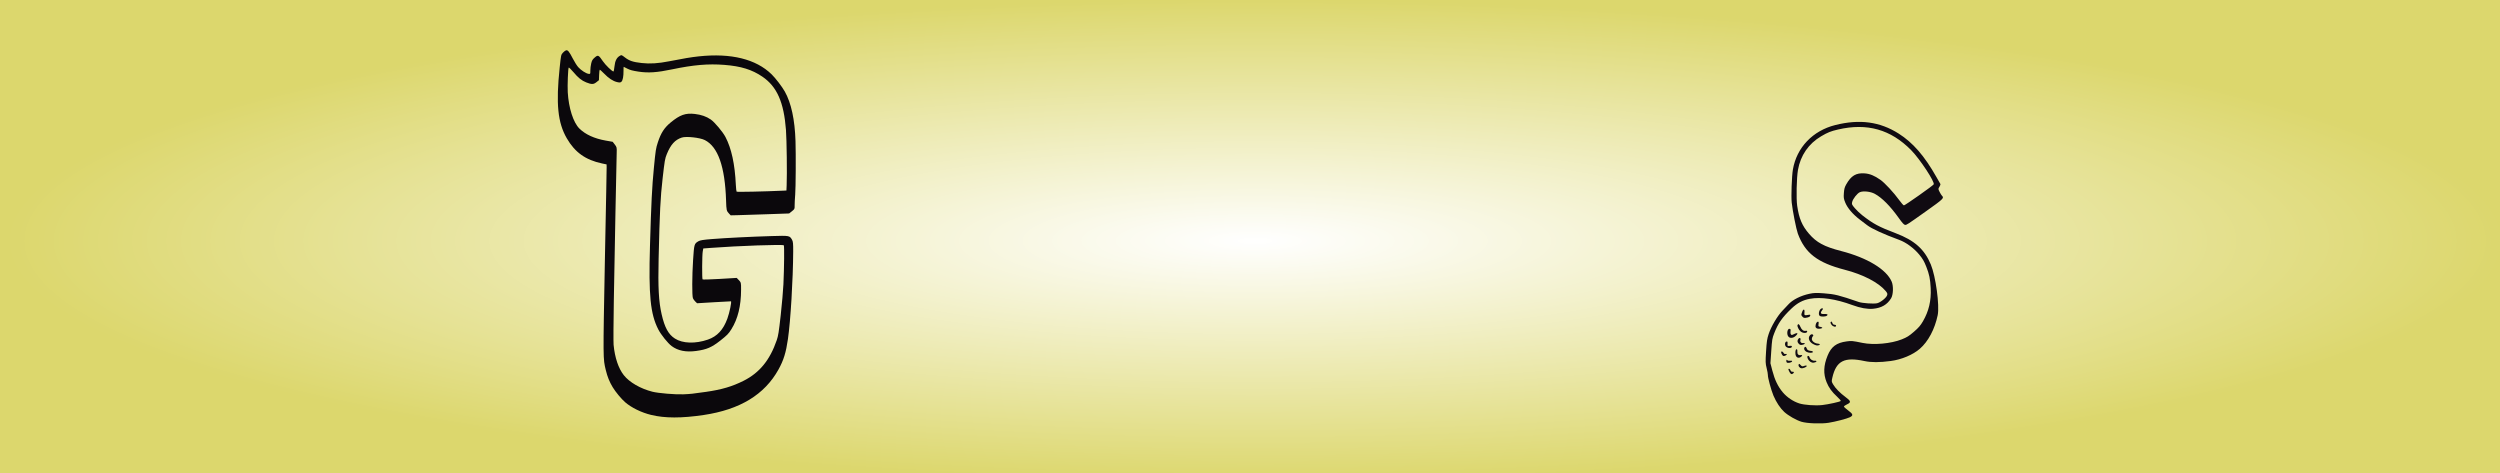
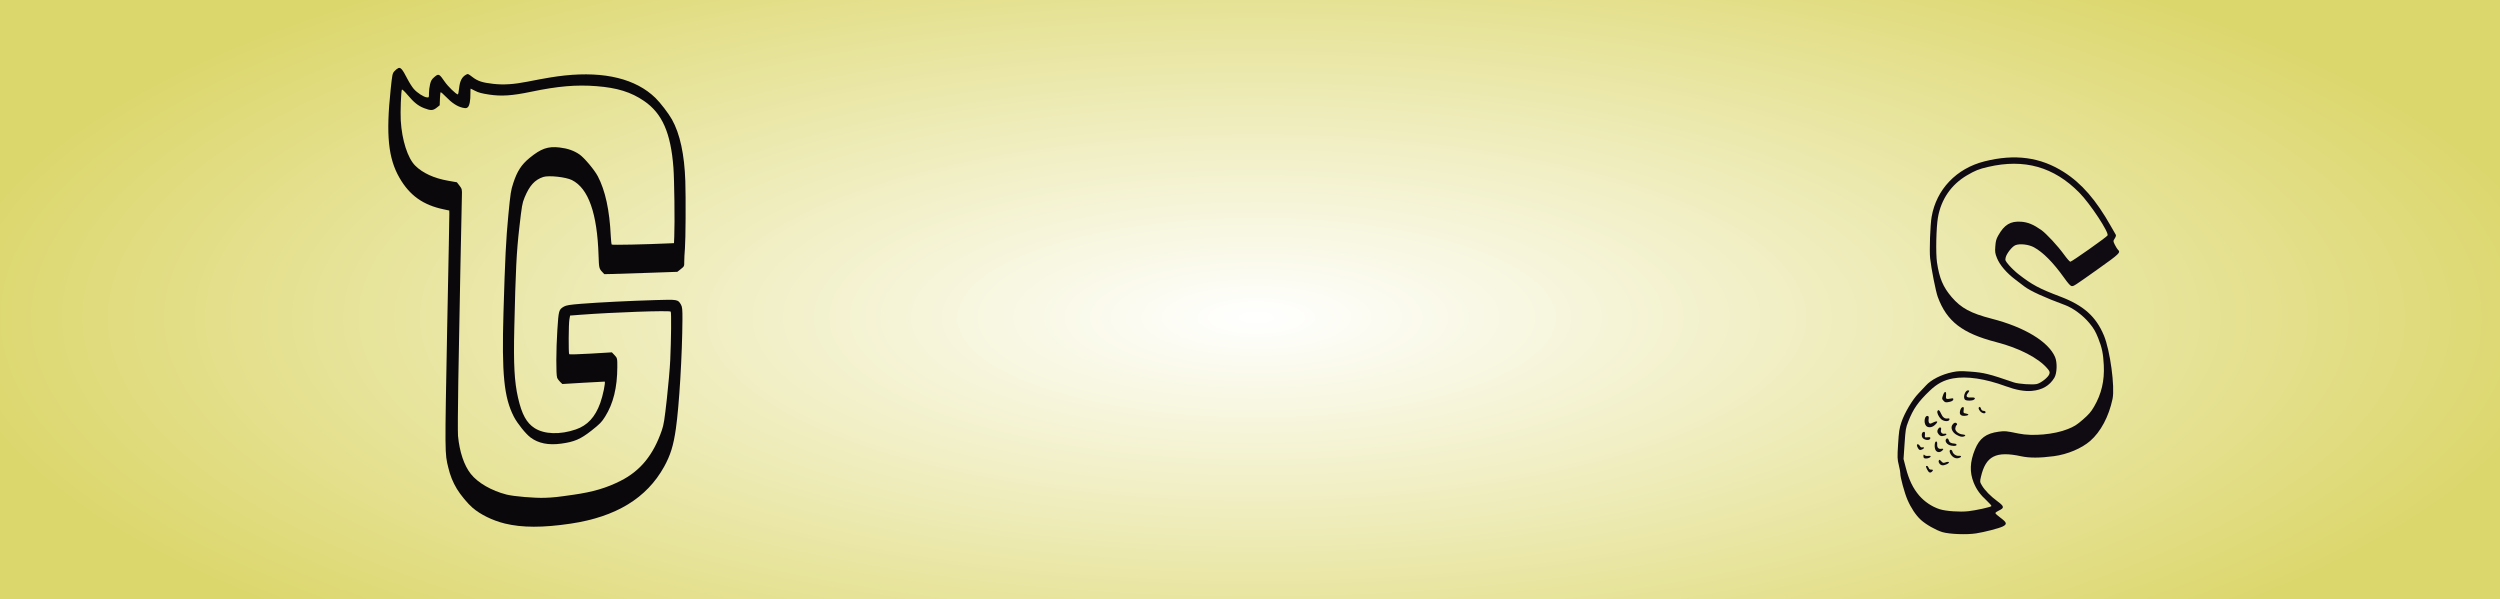
- <svg xmlns="http://www.w3.org/2000/svg" xmlns:xlink="http://www.w3.org/1999/xlink" width="825" height="156" viewBox="0 0 218.281 41.275" version="1.1" id="svg16103">
+ <svg xmlns="http://www.w3.org/2000/svg" xmlns:xlink="http://www.w3.org/1999/xlink" width="2.875in" height="0.688in" viewBox="0 0 73.025 17.462" version="1.1" id="svg16103">
  <defs id="defs16100">
    <linearGradient id="linearGradient9566">
      <stop style="stop-color:#8866ce;stop-opacity:1;" offset="0" id="stop9562" />
      <stop style="stop-color:#954b88;stop-opacity:1;" offset="0.997" id="stop9564" />
    </linearGradient>
    <clipPath clipPathUnits="userSpaceOnUse" id="clipPath16435">
      <g id="g16439">
        <rect style="fill:#8d56a8;stroke-width:0.444;stroke-linecap:square;stroke-linejoin:round;paint-order:markers stroke fill" id="rect16437" width="108.444" height="59.617" x="51.45" y="75.774" rx="1.5" ry="1.5" />
      </g>
    </clipPath>
    <clipPath clipPathUnits="userSpaceOnUse" id="clipPath16441">
      <g id="g16445">
        <rect style="fill:#8d56a8;stroke-width:0.444;stroke-linecap:square;stroke-linejoin:round;paint-order:markers stroke fill" id="rect16443" width="108.444" height="59.617" x="51.45" y="75.774" rx="1.5" ry="1.5" />
      </g>
    </clipPath>
    <clipPath clipPathUnits="userSpaceOnUse" id="clipPath16447">
      <g id="g16451">
        <rect style="fill:#8d56a8;stroke-width:0.444;stroke-linecap:square;stroke-linejoin:round;paint-order:markers stroke fill" id="rect16449" width="108.444" height="59.617" x="51.45" y="75.774" rx="1.5" ry="1.5" />
      </g>
    </clipPath>
    <clipPath clipPathUnits="userSpaceOnUse" id="clipPath16453">
      <g id="g16457">
        <rect style="fill:#8d56a8;stroke-width:0.444;stroke-linecap:square;stroke-linejoin:round;paint-order:markers stroke fill" id="rect16455" width="108.444" height="59.617" x="51.45" y="75.774" rx="1.5" ry="1.5" />
      </g>
    </clipPath>
    <clipPath clipPathUnits="userSpaceOnUse" id="clipPath16459">
      <g id="g16463">
        <rect style="fill:#8d56a8;stroke-width:0.444;stroke-linecap:square;stroke-linejoin:round;paint-order:markers stroke fill" id="rect16461" width="108.444" height="59.617" x="51.45" y="75.774" rx="1.5" ry="1.5" />
      </g>
    </clipPath>
    <clipPath clipPathUnits="userSpaceOnUse" id="clipPath16465">
      <g id="g16469">
        <rect style="fill:#8d56a8;stroke-width:0.444;stroke-linecap:square;stroke-linejoin:round;paint-order:markers stroke fill" id="rect16467" width="108.444" height="59.617" x="51.45" y="75.774" rx="1.5" ry="1.5" />
      </g>
    </clipPath>
-     <radialGradient xlink:href="#linearGradient154308" id="radialGradient154312" cx="36.571" cy="45.426" fx="36.571" fy="45.426" r="30.674" gradientTransform="matrix(3.552625,0,0,0.6862786,31.12112,65.63426)" gradientUnits="userSpaceOnUse" />
+     <radialGradient xlink:href="#linearGradient154308" id="radialGradient154312" cx="36.571" cy="45.426" fx="36.571" fy="45.426" r="30.674" gradientTransform="matrix(1.242108,0,0,0.4140358,42.72453,66.23519)" gradientUnits="userSpaceOnUse" />
    <linearGradient id="linearGradient154308">
      <stop style="stop-color:#ffffff;stop-opacity:1;" offset="0" id="stop154304" />
      <stop style="stop-color:#ffffff;stop-opacity:0;" offset="1" id="stop154306" />
    </linearGradient>
    <clipPath clipPathUnits="userSpaceOnUse" id="clipPath858">
      <path d="M 0,360 H 1440 V 0 H 0 Z" id="path856" />
    </clipPath>
    <linearGradient xlink:href="#linearGradient9566" id="linearGradient41471" gradientUnits="userSpaceOnUse" gradientTransform="matrix(0.2645833,0,0,0.2645833,-398.828,-74.35516)" x1="1798.918" y1="670.657" x2="2092.77" y2="697.457" />
    <clipPath clipPathUnits="userSpaceOnUse" id="clipPath16453-9">
      <g id="g16457-1">
        <rect style="fill:#8d56a8;stroke-width:0.444;stroke-linecap:square;stroke-linejoin:round;paint-order:markers stroke fill" id="rect16455-2" width="108.444" height="59.617" x="51.45" y="75.774" rx="1.5" ry="1.5" />
      </g>
    </clipPath>
    <clipPath clipPathUnits="userSpaceOnUse" id="clipPath16435-7">
      <g id="g16439-0">
        <rect style="fill:#8d56a8;stroke-width:0.444;stroke-linecap:square;stroke-linejoin:round;paint-order:markers stroke fill" id="rect16437-9" width="108.444" height="59.617" x="51.45" y="75.774" rx="1.5" ry="1.5" />
      </g>
    </clipPath>
  </defs>
  <g id="layer1" transform="translate(-51.44967,-75.77362)">
-     <rect style="fill:#dcd76d;fill-opacity:1;stroke-width:0.129;stroke-linecap:square;stroke-linejoin:round;paint-order:markers stroke fill" id="rect3156" width="221.99" height="46.695" x="49.595" y="73.29" rx="0.771" ry="0.246" />
-     <ellipse style="vector-effect:non-scaling-stroke;fill:url(#radialGradient154312);fill-opacity:1;stroke:none;stroke-width:2.59688e-05;stroke-linecap:square;stroke-linejoin:round;stroke-miterlimit:4;stroke-dasharray:none;stroke-opacity:1;-inkscape-stroke:hairline;paint-order:markers stroke fill" id="path154016" cx="161.043" cy="96.81" rx="108.972" ry="21.051" />
-     <g id="g41695" transform="matrix(0.3522724,0.00499233,-0.00499233,0.3522724,-539.8974,-2.978881)">
+     <rect style="fill:#dcd76d;fill-opacity:1;stroke-width:0.056;stroke-linecap:square;stroke-linejoin:round;paint-order:markers stroke fill" id="rect3156" width="76.2" height="25.4" x="50.049" y="72.343" rx="0.265" ry="0.134" />
+     <ellipse style="vector-effect:non-scaling-stroke;fill:url(#radialGradient154312);fill-opacity:1;stroke:none;stroke-width:1.19268e-05;stroke-linecap:square;stroke-linejoin:round;stroke-miterlimit:4;stroke-dasharray:none;stroke-opacity:1;-inkscape-stroke:hairline;paint-order:markers stroke fill" id="path154016" cx="88.149" cy="85.043" rx="38.1" ry="12.7" />
+     <g id="g41695" transform="matrix(0.1472601,0.00208694,-0.00208694,0.1472601,-204.7674,42.99486)">
      <path id="path41457" clip-path="url(#clipPath16453-9)" style="fill:url(#linearGradient41471);fill-opacity:1;stroke-width:0.085" d="m 75.558,101.022 c -0.035,0 -0.125,0.067 -0.198,0.148 -0.119,0.132 -0.137,0.179 -0.16,0.427 -0.028,0.304 0.037,1.879 0.098,2.367 0.083,0.664 0.279,1.386 0.49,1.804 0.265,0.525 0.921,1.201 1.38,1.421 0.298,0.144 0.768,0.266 1.174,0.306 0.296,0.029 0.268,-0.031 0.333,0.703 0.068,0.764 0.719,7.598 0.856,8.992 0.073,0.738 0.165,1.49 0.205,1.671 0.103,0.467 0.287,0.969 0.468,1.278 0.192,0.326 0.822,0.984 1.145,1.194 0.398,0.26 0.973,0.454 1.56,0.528 l 4.61e-4,-4e-5 c 0.828,0.105 1.86,-0.013 3.094,-0.352 1.393,-0.383 2.148,-0.778 2.928,-1.531 0.613,-0.593 0.893,-0.989 1.15,-1.633 0.243,-0.609 0.33,-1.067 0.353,-1.87 0.031,-1.089 -0.106,-3.635 -0.274,-5.101 -0.031,-0.268 -0.056,-0.52 -0.056,-0.56 10e-7,-0.092 -0.25,-0.371 -0.356,-0.397 -0.188,-0.047 -4.621,0.668 -5.099,0.822 -0.066,0.021 -0.181,0.106 -0.256,0.189 -0.125,0.139 -0.137,0.167 -0.134,0.387 0.004,0.533 0.071,1.494 0.153,2.17 0.082,0.685 0.092,0.724 0.199,0.846 0.062,0.071 0.142,0.144 0.177,0.163 0.044,0.023 0.38,-0.021 1.027,-0.134 0.529,-0.093 0.969,-0.169 0.979,-0.169 0.032,0 -0.035,0.661 -0.094,0.93 -0.072,0.329 -0.304,0.821 -0.488,1.034 -0.175,0.203 -0.708,0.473 -1.157,0.585 -0.252,0.063 -0.397,0.076 -0.667,0.062 -0.308,-0.016 -0.376,-0.034 -0.617,-0.16 -0.304,-0.16 -0.396,-0.264 -0.635,-0.715 -0.45,-0.853 -0.629,-1.781 -0.853,-4.432 -0.343,-4.053 -0.354,-5.086 -0.057,-5.819 0.149,-0.367 0.273,-0.518 0.549,-0.671 l 0.247,-0.136 0.513,0.002 c 0.561,0.002 0.684,0.035 1.046,0.284 0.544,0.374 1.037,1.653 1.251,3.245 0.063,0.469 0.107,0.577 0.288,0.708 0.1,0.073 0.008,0.084 2.921,-0.35 l 0.589,-0.088 0.166,-0.163 0.166,-0.163 -0.027,-0.217 c -0.015,-0.119 -0.033,-0.406 -0.04,-0.636 -0.012,-0.395 -0.223,-2.339 -0.34,-3.134 -0.186,-1.264 -0.501,-2.203 -0.949,-2.828 -0.244,-0.34 -0.946,-1.006 -1.254,-1.188 -0.334,-0.198 -0.949,-0.405 -1.443,-0.486 -0.5,-0.082 -1.447,-0.056 -2.088,0.057 -0.536,0.094 -1.496,0.339 -1.844,0.469 -0.78,0.293 -1.448,0.42 -2.105,0.399 -0.464,-0.015 -0.508,-0.023 -0.728,-0.136 -0.129,-0.066 -0.245,-0.138 -0.259,-0.16 -0.045,-0.073 -0.157,-0.039 -0.276,0.085 -0.161,0.167 -0.207,0.304 -0.207,0.608 1.96e-4,0.141 -0.013,0.256 -0.03,0.256 -0.08,0 -0.453,-0.295 -0.673,-0.532 -0.135,-0.146 -0.276,-0.265 -0.313,-0.265 -0.085,0 -0.293,0.232 -0.332,0.371 -0.016,0.057 -0.029,0.253 -0.029,0.436 -4e-6,0.391 -0.008,0.396 -0.36,0.219 -0.277,-0.14 -0.428,-0.287 -0.665,-0.65 -0.225,-0.344 -0.355,-0.489 -0.439,-0.489 z m 36.524,-1.934 c -0.188,0.019 -0.297,0.032 -0.301,0.037 -0.032,0.044 0.121,2.561 0.157,2.597 0.017,0.017 1.071,-0.065 2.342,-0.182 2.384,-0.22 2.443,-0.22 2.443,-0.002 0,0.131 -3.86,9.737 -3.976,9.893 -0.034,0.047 -0.013,0.58 0.046,1.185 0.06,0.605 0.111,1.154 0.114,1.218 0.004,0.09 0.101,0.107 0.408,0.072 0.221,-0.025 1.805,-0.191 3.52,-0.369 l 3.117,-0.323 -0.051,-0.722 c -0.028,-0.397 -0.073,-0.942 -0.099,-1.211 l -0.048,-0.489 -0.267,0.043 c -1.524,0.249 -4.235,0.474 -4.348,0.361 -0.109,-0.109 0.114,-0.714 1.822,-4.957 l 1.946,-4.833 -0.127,-1.422 c -0.07,-0.782 -0.135,-1.431 -0.145,-1.442 -0.025,-0.027 -5.235,0.412 -6.554,0.546 z m -5.256,0.596 c -1.618,0.166 -3.236,0.342 -3.26,0.367 -0.035,0.036 0.2,2.471 0.243,2.516 0.013,0.014 0.864,-0.072 1.89,-0.19 2.183,-0.252 2.21,-0.253 2.271,-0.092 0.026,0.068 -0.705,2.306 -1.624,4.974 l -1.671,4.851 0.107,1.445 0.107,1.445 3.225,-0.411 c 1.774,-0.226 3.241,-0.428 3.26,-0.447 0.044,-0.044 -0.14,-2.341 -0.192,-2.392 -0.042,-0.042 -3.786,0.465 -3.977,0.538 -0.385,0.148 -0.271,-0.276 1.412,-5.216 l 1.687,-4.953 -0.097,-1.351 c -0.053,-0.743 -0.111,-1.366 -0.129,-1.384 -0.02,-0.02 -1.637,0.135 -3.255,0.3 z m 15.942,-1.477 c -0.125,-0.085 -1.223,14.41 -1.22,14.651 0.001,0.166 0.037,0.228 0.114,0.199 0.062,-0.024 0.534,-0.071 1.049,-0.104 1.186,-0.077 1.086,0.047 1.19,-1.47 0.111,-1.628 0.081,-1.588 1.248,-1.667 1.044,-0.071 0.958,-0.165 1.313,1.446 0.154,0.699 0.289,1.283 0.301,1.299 0.037,0.048 2.275,-0.171 2.333,-0.229 0.03,-0.03 -0.812,-3.236 -1.872,-7.124 l -1.926,-7.07 -1.259,0.026 c -0.692,0.014 -1.262,0.048 -1.272,0.042 z m -21.166,2.122 c -0.593,0.064 -1.757,0.22 -1.781,0.249 -0.009,0.011 1.301,14.915 1.32,15.017 0.002,0.009 0.127,-0.003 0.278,-0.025 0.151,-0.023 0.75,-0.005 1.196,-0.037 l 0.906,-0.064 -0.879,-7.636 c -0.366,-4.121 -0.682,-7.508 -0.701,-7.528 -0.008,-0.008 -0.141,0.003 -0.339,0.024 z m -8.576,1.171 c -1.071,0.105 -2.079,0.257 -2.207,0.376 -0.021,0.019 0.257,3.377 0.617,7.462 0.36,4.085 0.654,7.642 0.651,7.676 -0.005,0.083 2.172,-0.407 2.268,-0.503 0.019,-0.019 -0.061,-1.076 -0.178,-2.347 -0.305,-3.308 -0.357,-3.3 1.583,-0.248 0.721,1.135 1.323,2.098 1.338,2.142 0.027,0.08 2.222,-0.156 2.403,-0.258 0.058,-0.032 -0.438,-0.957 -1.3,-2.423 -1.926,-3.277 -2.176,-3.809 -1.631,-3.472 0.357,0.221 1.541,-1.296 1.833,-2.349 0.802,-2.887 -0.49,-5.725 -2.8,-6.151 -0.375,-0.069 -1.507,-0.011 -2.578,0.094 z m 36.657,-3.659 c -0.087,0.011 -0.139,0.02 -0.147,0.028 -0.015,0.015 1.135,14.323 1.15,14.324 0.217,0.011 2.417,-0.14 2.445,-0.167 0.022,-0.022 -0.064,-1.056 -0.191,-2.297 -0.333,-3.257 -0.413,-3.255 1.727,-0.045 l 1.477,2.216 1.147,-0.056 c 0.631,-0.03 1.158,-0.063 1.17,-0.073 0.013,-0.01 -0.702,-1.244 -1.587,-2.743 -1.844,-3.118 -1.757,-2.862 -1.124,-3.32 1.4,-1.011 2.114,-3.289 1.591,-5.072 -0.075,-0.256 -0.168,-0.58 -0.205,-0.721 -0.39,-1.467 -1.693,-2.228 -3.885,-2.268 -0.65,-0.012 -2.96,0.12 -3.569,0.195 z m 9.14,-0.414 c -0.03,0.003 -0.048,0.007 -0.053,0.012 -0.013,0.013 0.24,3.204 0.563,7.092 0.322,3.888 0.587,7.095 0.587,7.128 l 5e-5,4.6e-4 c 8e-4,0.055 0.651,0.039 2.414,-0.058 3.797,-0.21 5.554,-2.995 5.003,-7.932 -0.422,-3.781 -1.791,-5.656 -4.499,-6.162 -0.397,-0.074 -3.562,-0.132 -4.014,-0.081 z m 13.174,-0.721 c -0.322,0.032 -0.675,0.109 -0.957,0.172 -0.402,0.09 -1.038,0.355 -1.257,0.478 -0.512,0.287 -1.043,0.799 -1.299,1.281 -0.183,0.345 -0.299,0.773 -0.324,1.203 -0.022,0.393 0.142,1.588 0.223,1.944 0.101,0.445 0.272,1.254 0.385,1.494 0.061,0.13 0.335,0.45 0.422,0.577 0.203,0.292 0.738,0.761 1.065,0.933 0.251,0.132 0.738,0.226 1.029,0.261 0.987,0.119 1.781,0.267 2.337,0.533 0.468,0.224 0.864,0.743 0.882,0.854 0.022,0.134 -0.302,0.624 -0.534,0.756 -0.204,0.116 -0.426,0.102 -0.802,0.115 -0.331,0.011 -0.545,-0.047 -0.973,-0.142 -0.841,-0.185 -1.065,-0.095 -1.674,-0.068 -0.487,0.022 -0.527,-0.006 -0.824,0.098 -0.631,0.221 -0.783,0.361 -1.283,1.051 -0.299,0.413 -0.516,0.799 -0.629,1.302 -0.081,0.356 -0.113,0.416 -0.081,1.066 0.031,0.642 0.049,0.662 0.152,0.95 0.186,0.51 0.167,0.955 0.751,1.594 0.184,0.333 0.451,0.354 0.738,0.605 0.352,0.308 0.225,0.654 0.74,0.75 l 0.167,-0.505 c 0.317,0.059 0.935,0.112 1.356,-0.005 0.394,-0.109 1.212,-0.018 1.339,-0.109 0.16,-0.115 -0.098,-0.097 -0.38,-0.264 -0.132,-0.078 -0.04,-0.305 -0.045,-0.323 -0.005,-0.018 -0.068,-0.109 0.01,-0.157 0.114,-0.071 0.264,-0.073 0.259,-0.163 -0.004,-0.097 -0.227,-0.05 -0.485,-0.205 -0.441,-0.265 -0.482,-0.408 -0.644,-0.623 -0.145,-0.194 -0.076,-0.26 -0.048,-0.5 0.037,-0.311 0.142,-0.632 0.258,-0.782 0.201,-0.261 0.704,-0.416 1.166,-0.359 0.634,0.078 1.049,0.043 1.844,-0.155 1.131,-0.282 1.917,-0.969 2.243,-1.961 0.322,-0.982 0.299,-1.56 -0.119,-2.95 -0.303,-1.01 -0.507,-1.38 -1.018,-1.849 -0.477,-0.437 -0.946,-0.304 -2.048,-0.594 -0.582,-0.153 -1.015,-0.408 -1.274,-0.554 -0.87,-0.491 -1.072,-0.925 -1.079,-1.1 -0.007,-0.164 0.23,-0.563 0.382,-0.644 0.173,-0.092 0.58,-0.11 0.786,-0.034 0.464,0.171 1.269,0.405 1.793,1.026 0.267,0.317 0.329,0.066 0.47,-0.014 0.198,-0.114 1.855,-1.143 1.852,-1.21 -0.002,-0.038 -0.076,-0.168 -0.164,-0.289 -0.18,-0.245 -0.189,-0.275 -0.11,-0.346 0.093,-0.085 0.059,-0.168 -0.24,-0.583 -1.193,-1.655 -2.352,-2.304 -3.834,-2.553 -0.148,-0.025 -0.33,-0.022 -0.524,-0.002 z m -58.236,7.531 c 0.139,0.006 0.33,0.106 0.578,0.227 2.22,1.083 1.989,2.8 0.581,3.618 -0.921,0.535 -1.135,0.893 -1.369,-1.729 -0.15,-1.683 -0.096,-2.128 0.21,-2.115 z m 38.665,-3.704 c 0.144,-0.01 0.358,0.042 0.664,0.078 1.7,0.201 2.601,2.345 0.524,3.408 -0.967,0.495 -1.082,0.543 -1.321,-1.678 -0.157,-1.462 -0.184,-1.787 0.133,-1.809 z m 8.807,-0.534 0.676,0.238 c 1.813,0.641 2.84,1.406 2.837,4.841 -0.002,2.051 -0.544,3.267 -1.673,3.751 -0.494,0.211 -1,0.311 -1.063,0.209 -0.073,-0.118 -0.832,-8.376 -0.802,-8.729 z m -16.707,2.82 0.124,0.178 c 0.068,0.098 0.196,0.587 0.284,1.088 0.088,0.501 0.2,1.041 0.248,1.201 0.214,0.712 0.524,2.335 0.343,2.38 -0.882,0.221 -1.381,0.098 -1.307,-0.634 0.024,-0.235 0.054,-1.19 0.068,-2.121 0.017,-1.158 0.06,-1.756 0.133,-1.892 z m 0.022,3.386 c -0.011,0.006 -0.019,0.057 -0.021,0.144 l 4.6e-4,-5e-5 c -0.002,0.14 0.015,0.207 0.039,0.15 0.023,-0.057 0.024,-0.172 0.003,-0.254 -0.008,-0.031 -0.015,-0.043 -0.022,-0.04 z m -0.006,0.47 c -0.013,-0.002 -0.022,0.03 -0.024,0.091 -0.004,0.089 0.016,0.139 0.044,0.111 0.028,-0.028 0.031,-0.101 0.007,-0.162 -0.01,-0.025 -0.019,-0.039 -0.027,-0.04 z m 0.009,0.433 c -0.015,-0.006 -0.026,0.043 -0.026,0.13 0,0.116 0.019,0.164 0.043,0.106 0.024,-0.058 0.023,-0.153 -1.9e-4,-0.211 -0.006,-0.015 -0.011,-0.022 -0.016,-0.024 z m 0.304,0.314 c -0.023,0.003 -0.046,0.006 -0.066,0.012 l -5e-5,-4.6e-4 c -0.082,0.021 -0.036,0.04 0.104,0.042 0.14,0.002 0.207,-0.015 0.15,-0.039 -0.043,-0.017 -0.118,-0.022 -0.187,-0.015 z" transform="matrix(4.193051,0.4194068,-0.4194068,4.193051,1547.757,-245.3307)" />
      <path style="fill:#020102;stroke-width:0.085" d="m 92.577,117.934 c -0.11,-0.272 -1.368,-14.748 -1.373,-15.792 -0.005,-1.019 0.031,-1.084 0.63,-1.144 0.243,-0.025 0.748,-0.085 1.12,-0.133 0.656,-0.086 0.85,-0.107 2.12,-0.228 1.776,-0.169 3.381,0.634 4.081,2.044 1.076,2.167 0.753,6.2 -0.61,7.622 l -0.375,0.392 1.308,2.238 c 0.719,1.231 1.308,2.286 1.308,2.344 0,0.058 0.044,0.149 0.098,0.203 0.116,0.116 -0.043,0.359 -0.235,0.359 -0.149,0 -0.147,0.043 0.022,0.368 0.302,0.58 0.303,0.581 0.186,0.696 -0.066,0.065 -0.707,0.189 -1.533,0.296 l -1.42,0.185 -0.199,-0.215 c -0.11,-0.118 -0.649,-0.922 -1.199,-1.787 -0.55,-0.865 -1.016,-1.556 -1.036,-1.537 -0.02,0.02 0.005,0.486 0.054,1.036 0.258,2.865 0.278,2.817 -1.342,3.062 -1.503,0.227 -1.51,0.227 -1.605,-0.009 z m 1.496,-1.59 c 0.591,-0.095 1.09,-0.188 1.109,-0.208 0.02,-0.019 -0.06,-1.075 -0.178,-2.347 -0.305,-3.308 -0.357,-3.299 1.583,-0.248 0.721,1.135 1.324,2.098 1.338,2.142 0.026,0.08 2.222,-0.156 2.403,-0.258 0.058,-0.032 -0.438,-0.957 -1.3,-2.423 -1.926,-3.277 -2.176,-3.809 -1.631,-3.472 0.357,0.221 1.541,-1.296 1.833,-2.349 0.802,-2.887 -0.49,-5.726 -2.8,-6.151 -0.75,-0.138 -4.529,0.233 -4.785,0.47 -0.021,0.019 0.257,3.377 0.617,7.462 0.36,4.085 0.654,7.455 0.652,7.49 -0.005,0.083 -0.077,0.089 1.158,-0.109 z m 0.565,-8.139 c -0.111,-0.177 -0.458,-4.326 -0.371,-4.431 0.125,-0.151 1.337,-0.006 1.809,0.215 1.246,0.586 1.386,2.603 0.247,3.547 -0.589,0.488 -1.557,0.872 -1.684,0.668 z m 0.983,-0.582 c 1.495,-0.762 1.285,-2.092 -0.372,-2.352 -0.562,-0.088 -0.527,-0.226 -0.376,1.488 0.111,1.256 0.07,1.209 0.748,0.863 z m 6.096,9.105 c -0.058,-0.07 -0.077,-0.127 -0.042,-0.127 0.035,0 0.016,-0.056 -0.04,-0.125 -0.261,-0.315 -1.536,-16.283 -1.323,-16.568 0.162,-0.217 2.595,-0.512 2.769,-0.336 0.295,0.3 1.623,16.664 1.37,16.875 -0.076,0.063 -2.058,0.375 -2.574,0.405 -0.029,0.002 -0.101,-0.054 -0.159,-0.124 z m 1.611,-1.677 0.807,-0.101 -0.666,-7.493 c -0.366,-4.121 -0.682,-7.509 -0.7,-7.528 -0.03,-0.031 -2.088,0.235 -2.12,0.274 -0.009,0.011 1.301,14.915 1.32,15.017 0.003,0.009 0.127,-0.003 0.278,-0.026 0.151,-0.023 0.638,-0.087 1.082,-0.143 z m 2.062,1.111 c -0.102,-0.163 -0.277,-2.404 -0.279,-3.583 l -0.003,-1.016 1.386,-4.022 c 0.762,-2.212 1.374,-4.034 1.36,-4.049 -0.015,-0.015 -0.796,0.059 -1.737,0.166 -2.054,0.232 -1.876,0.339 -2.027,-1.215 -0.287,-2.951 -0.239,-3.194 0.648,-3.241 0.317,-0.017 0.863,-0.072 1.212,-0.124 1.586,-0.233 5.259,-0.559 5.327,-0.474 0.09,0.114 0.262,2.455 0.261,3.564 v 0.85 l -1.399,4.136 c -0.769,2.275 -1.386,4.149 -1.371,4.164 0.015,0.015 0.788,-0.08 1.716,-0.211 2.164,-0.306 2.154,-0.321 2.154,3.168 0,1.207 0.38,1.04 -3.471,1.519 -1.7,0.211 -3.229,0.405 -3.399,0.432 -0.208,0.032 -0.332,0.011 -0.379,-0.064 z m 6.812,-2.398 c 0.044,-0.044 -0.14,-2.341 -0.192,-2.393 -0.042,-0.042 -3.786,0.465 -3.978,0.539 -0.385,0.148 -0.27,-0.276 1.412,-5.216 l 1.687,-4.953 -0.097,-1.351 c -0.053,-0.743 -0.111,-1.365 -0.129,-1.383 -0.04,-0.04 -6.467,0.618 -6.514,0.667 -0.035,0.036 0.2,2.471 0.243,2.516 0.013,0.014 0.864,-0.072 1.89,-0.191 2.183,-0.252 2.209,-0.253 2.271,-0.092 0.026,0.068 -0.705,2.306 -1.624,4.974 l -1.671,4.851 0.107,1.445 0.107,1.445 3.225,-0.412 c 1.774,-0.226 3.241,-0.427 3.26,-0.447 z m 1.205,1.359 c -0.165,-0.203 -0.394,-3.954 -0.253,-4.153 0.082,-0.116 3.384,-8.28 3.358,-8.305 -0.011,-0.011 -0.903,0.06 -1.983,0.157 -2.41,0.217 -2.192,0.339 -2.273,-1.275 -0.158,-3.149 -0.142,-3.254 0.482,-3.228 0.341,0.014 1.072,-0.054 2.865,-0.269 1.043,-0.125 1.273,-0.143 2.54,-0.198 0.629,-0.028 1.247,-0.068 1.374,-0.089 0.375,-0.063 0.562,1.073 0.607,3.682 l 0.015,0.889 -1.628,4.043 c -0.895,2.224 -1.613,4.043 -1.595,4.043 0.201,0 3.801,-0.435 3.85,-0.465 0.21,-0.13 0.39,1.425 0.418,3.613 0.012,0.924 0.406,0.793 -3.667,1.22 -1.915,0.201 -3.607,0.379 -3.76,0.395 -0.153,0.016 -0.311,-0.01 -0.351,-0.059 z m 4.255,-1.962 3.118,-0.323 -0.051,-0.722 c -0.028,-0.397 -0.073,-0.942 -0.099,-1.211 l -0.048,-0.489 -0.267,0.043 c -1.524,0.249 -4.235,0.474 -4.348,0.361 -0.109,-0.109 0.114,-0.714 1.822,-4.957 l 1.946,-4.833 -0.127,-1.422 c -0.07,-0.782 -0.135,-1.431 -0.146,-1.443 -0.028,-0.03 -6.829,0.547 -6.854,0.582 -0.032,0.044 0.121,2.561 0.157,2.597 0.017,0.017 1.071,-0.065 2.342,-0.182 2.384,-0.219 2.443,-0.219 2.443,-0.002 0,0.131 -3.86,9.737 -3.976,9.893 -0.034,0.047 -0.014,0.58 0.046,1.185 0.06,0.605 0.111,1.154 0.114,1.218 0.004,0.09 0.101,0.107 0.408,0.072 0.221,-0.025 1.805,-0.191 3.52,-0.369 z m 4.451,1.015 c -0.359,-0.432 0.858,-16.491 1.265,-16.699 0.251,-0.128 2.946,-0.194 3.041,-0.073 0.106,0.134 3.916,14.146 3.916,14.401 0,0.105 -0.043,0.234 -0.095,0.286 -0.07,0.07 -0.07,0.166 0,0.368 0.303,0.869 0.025,1.135 -1.315,1.256 -1.784,0.161 -1.633,0.275 -2.047,-1.541 -0.296,-1.298 -0.206,-1.194 -0.976,-1.122 -0.744,0.07 -0.689,-0.046 -0.781,1.673 -0.072,1.343 -0.053,1.321 -1.233,1.425 -0.482,0.042 -1.052,0.097 -1.267,0.123 -0.301,0.035 -0.417,0.014 -0.508,-0.095 z m 1.425,-1.599 c 1.186,-0.077 1.086,0.047 1.19,-1.47 0.111,-1.628 0.081,-1.588 1.248,-1.667 1.044,-0.071 0.958,-0.165 1.313,1.446 0.154,0.699 0.289,1.283 0.302,1.299 0.037,0.048 2.275,-0.171 2.333,-0.229 0.03,-0.03 -0.812,-3.235 -1.872,-7.124 l -1.926,-7.07 -1.259,0.026 c -0.692,0.014 -1.264,0.033 -1.271,0.042 -0.144,0.182 -1.24,14.901 -1.106,14.85 0.062,-0.024 0.534,-0.071 1.049,-0.104 z m 1.596,-5.306 c -0.093,-0.133 -0.118,-0.309 -0.087,-0.614 0.024,-0.235 0.055,-1.189 0.069,-2.121 0.018,-1.158 0.059,-1.756 0.132,-1.892 l 0.107,-0.199 0.124,0.178 c 0.068,0.098 0.196,0.587 0.285,1.088 0.088,0.501 0.2,1.041 0.248,1.201 0.214,0.712 0.431,2.215 0.343,2.38 -0.137,0.256 -1.037,0.241 -1.22,-0.02 z m 0.711,-0.47 c -0.038,-0.175 -0.114,-0.594 -0.168,-0.931 -0.13,-0.81 -0.229,-0.84 -0.28,-0.086 -0.087,1.272 -0.074,1.334 0.27,1.334 0.242,0 0.246,-0.007 0.178,-0.318 z m 5.346,6.552 c -0.062,-0.074 -0.318,-2.838 -0.687,-7.42 -0.324,-4.016 -0.581,-8.213 -0.751,-8.68 2.045,-0.073 3.854,-0.525 5.747,-0.166 2.329,0.526 3.095,1.775 3.086,5.037 -0.006,2.346 -0.208,3.072 -1.133,4.085 l -0.427,0.468 1.32,2.231 c 1.381,2.334 1.537,2.698 1.229,2.863 l -0.178,0.095 0.168,0.314 c 0.398,0.742 0.266,0.827 -1.402,0.899 l -1.273,0.055 -0.262,-0.276 c -0.144,-0.152 -0.746,-1 -1.338,-1.885 l -1.077,-1.609 0.054,0.508 c 0.334,3.128 0.246,3.398 -1.12,3.465 -0.592,0.029 -1.252,0.071 -1.467,0.094 -0.274,0.029 -0.42,0.006 -0.489,-0.076 z m 2.768,-1.702 c 0.022,-0.022 -0.064,-1.056 -0.191,-2.297 -0.333,-3.257 -0.413,-3.255 1.727,-0.045 l 1.477,2.216 1.147,-0.055 c 0.631,-0.03 1.158,-0.064 1.17,-0.074 0.013,-0.01 -0.702,-1.244 -1.587,-2.743 -1.844,-3.118 -1.757,-2.862 -1.124,-3.319 1.4,-1.011 2.114,-3.289 1.59,-5.072 -0.075,-0.256 -0.167,-0.581 -0.204,-0.721 -0.39,-1.467 -1.693,-2.228 -3.886,-2.268 -0.742,-0.014 -3.654,0.161 -3.715,0.222 -0.015,0.015 1.135,14.323 1.151,14.324 0.217,0.011 2.417,-0.14 2.445,-0.167 z m -0.57,-7.822 c -0.112,-0.209 -0.465,-3.522 -0.396,-3.704 0.069,-0.179 1.44,-0.121 1.913,0.081 1.518,0.65 1.175,2.972 -0.532,3.6 -0.603,0.222 -0.875,0.228 -0.985,0.023 z m 0.845,-0.31 c 1.683,-0.594 1.416,-1.988 -0.381,-1.988 h -0.35 l 0.105,0.953 c 0.058,0.524 0.107,1 0.109,1.058 0.005,0.136 0.074,0.133 0.517,-0.023 z m 6.201,9.33 c -0.093,-0.149 -0.071,0.093 -0.693,-7.544 -0.319,-3.915 -0.575,-7.462 -0.57,-7.881 l 0.01,-0.762 0.582,-0.025 c 6.13,-0.266 8.22,1.432 8.782,7.134 0.526,5.335 -1.063,8.381 -4.643,8.899 -0.222,0.032 -0.441,0.086 -0.488,0.121 -0.156,0.115 -2.911,0.169 -2.981,0.058 z m 2.727,-1.622 c 3.797,-0.21 5.553,-2.995 5.002,-7.932 -0.422,-3.781 -1.791,-5.656 -4.499,-6.161 -0.424,-0.079 -3.996,-0.139 -4.067,-0.069 -0.013,0.013 0.24,3.204 0.563,7.092 0.322,3.888 0.586,7.095 0.587,7.128 0,0.055 0.651,0.04 2.414,-0.058 z m -0.324,-2.561 c -0.073,-0.118 -0.832,-8.376 -0.802,-8.73 l 0.026,-0.311 0.59,-0.025 c 3.19,-0.138 4.276,7.558 1.249,8.856 -0.494,0.212 -1,0.312 -1.063,0.209 z m 1.244,-0.68 c 1.598,-1.108 1.474,-5.347 -0.192,-6.577 -0.321,-0.237 -1.166,-0.448 -1.291,-0.323 -0.068,0.068 0.42,6.021 0.571,6.952 0.056,0.347 0.361,0.33 0.912,-0.052 z" id="path41463" clip-path="url(#clipPath16435-7)" transform="matrix(4.193051,0.4194068,-0.4194068,4.193051,1544.098,-244.1693)" />
      <path style="fill:#100b12;stroke-width:0.16" d="m 2129.387,297.913 c -1.298,-0.373 -3.288,-1.471 -4.3,-2.374 -1,-0.891 -2.003,-2.36 -2.725,-3.989 -0.592,-1.335 -1.497,-4.507 -1.465,-5.133 0.01,-0.199 -0.136,-0.948 -0.325,-1.664 -0.314,-1.19 -0.331,-1.547 -0.202,-4.178 0.124,-2.503 0.199,-3.061 0.584,-4.294 0.576,-1.845 2.123,-4.548 3.332,-5.821 0.516,-0.544 1.147,-1.232 1.403,-1.531 1.038,-1.209 3.064,-2.272 5.283,-2.771 1.043,-0.234 1.659,-0.261 3.502,-0.152 2.727,0.161 3.732,0.396 8.699,2.027 0.884,0.29 3.686,0.446 4.523,0.251 0.835,-0.194 2.274,-1.369 2.476,-2.02 0.115,-0.37 0.054,-0.544 -0.369,-1.039 -1.765,-2.067 -5.66,-4.024 -10.201,-5.125 -6.804,-1.651 -9.914,-3.976 -11.773,-8.801 -0.413,-1.072 -1.37,-5.569 -1.628,-7.655 -0.189,-1.524 -0.079,-6.579 0.178,-8.211 0.862,-5.465 4.78,-9.689 10.36,-11.17 6.011,-1.595 11.035,-0.989 15.726,1.897 3.564,2.193 6.489,5.463 9.495,10.619 0.467,0.8 0.911,1.55 0.988,1.667 0.093,0.141 0.029,0.39 -0.189,0.747 -0.329,0.535 -0.329,0.536 0.047,1.269 0.207,0.404 0.483,0.833 0.613,0.955 0.594,0.552 0.375,0.771 -3.897,3.896 -4.624,3.382 -4.761,3.474 -5.144,3.452 -0.272,-0.015 -0.686,-0.453 -1.577,-1.665 -2.177,-2.961 -4.22,-4.964 -6.043,-5.927 -1.058,-0.559 -2.86,-0.731 -3.703,-0.354 -0.649,0.29 -1.701,1.669 -1.875,2.457 -0.122,0.552 -0.077,0.652 0.681,1.521 0.446,0.512 1.296,1.297 1.887,1.745 2.736,2.071 4.148,2.803 8.336,4.322 4.673,1.694 7.176,3.86 8.805,7.62 1.261,2.91 2.348,10.156 1.882,12.547 -0.679,3.486 -2.258,6.556 -4.314,8.392 -1.69,1.509 -4.481,2.726 -7.155,3.12 -2.784,0.41 -4.827,0.444 -6.503,0.108 -5.011,-1.005 -7.002,0.049 -7.905,4.181 -0.213,0.976 -0.207,1.025 0.218,1.724 0.584,0.961 1.738,2.103 3.139,3.106 1.354,0.969 1.409,1.28 0.319,1.803 -0.385,0.184 -0.705,0.421 -0.711,0.526 -0.01,0.104 0.478,0.537 1.075,0.961 1.234,0.875 1.319,1.222 0.413,1.683 -0.734,0.374 -3.559,1.149 -5.244,1.439 -1.859,0.32 -5.332,0.236 -6.718,-0.162 z m 5.064,-4.208 c 1.561,-0.198 4.457,-0.88 4.599,-1.083 0.054,-0.076 -0.348,-0.535 -0.891,-1.02 -1.358,-1.212 -2.116,-2.225 -2.689,-3.591 -0.862,-2.057 -0.813,-4.097 0.158,-6.573 0.878,-2.24 2.15,-3.22 4.667,-3.596 1.238,-0.185 1.4,-0.172 3.954,0.317 2.777,0.532 7.073,0.082 9.707,-1.017 1.304,-0.544 1.795,-0.861 3.001,-1.94 1.151,-1.029 1.592,-1.556 2.183,-2.61 1.429,-2.546 2,-5.152 1.802,-8.231 -0.147,-2.296 -0.404,-3.46 -1.175,-5.325 -0.557,-1.348 -0.925,-1.956 -1.807,-2.991 -1.31,-1.536 -3.279,-2.943 -4.93,-3.523 -3.943,-1.384 -6.896,-2.685 -8.056,-3.55 -0.296,-0.221 -1.127,-0.835 -1.847,-1.365 -1.743,-1.284 -3.084,-2.811 -3.656,-4.161 -0.4,-0.944 -0.446,-1.229 -0.377,-2.354 0.061,-1.037 0.165,-1.443 0.541,-2.136 1.187,-2.191 2.401,-2.944 4.538,-2.815 1.306,0.079 2.419,0.518 3.945,1.555 1.066,0.725 3.364,3.133 4.677,4.901 0.541,0.729 1.091,1.331 1.221,1.339 0.257,0.015 7.056,-4.928 7.304,-5.31 0.355,-0.545 -3.505,-6.23 -5.704,-8.4 -5.129,-5.063 -11.006,-6.635 -18.181,-4.863 -1.825,0.451 -2.556,0.755 -4.178,1.742 -3.085,1.877 -5.045,4.815 -5.621,8.425 -0.316,1.983 -0.354,7.124 -0.062,8.912 0.506,3.124 1.276,4.876 3.004,6.836 1.907,2.163 3.837,3.168 8.034,4.185 6.497,1.573 11.283,4.379 12.64,7.411 0.483,1.079 0.442,3.224 -0.079,4.116 -0.929,1.593 -2.362,2.455 -4.442,2.673 -1.405,0.147 -3.13,-0.137 -5.152,-0.849 -4.121,-1.451 -7.811,-1.944 -10.527,-1.405 -1.777,0.353 -3.103,1.08 -4.541,2.491 -2.257,2.214 -3.258,3.691 -4.181,6.171 -0.485,1.302 -0.523,1.55 -0.676,4.415 l -0.162,3.036 0.491,1.791 c 0.637,2.323 1.464,3.981 2.678,5.373 1.08,1.239 2.604,2.231 4.14,2.697 1.223,0.371 4.006,0.529 5.647,0.321 z m -8.219,-8.11 c -0.335,-0.627 -0.35,-0.781 -0.073,-0.765 0.111,0.006 0.264,0.177 0.339,0.38 0.095,0.255 0.249,0.359 0.499,0.339 0.398,-0.033 0.458,0.146 0.144,0.427 -0.335,0.299 -0.607,0.186 -0.91,-0.38 z m 2.402,-1.26 c -0.156,-0.193 -0.217,-0.439 -0.147,-0.593 0.106,-0.235 0.159,-0.222 0.491,0.128 0.323,0.339 0.429,0.37 0.792,0.229 0.838,-0.326 1.036,0.018 0.221,0.383 -0.65,0.291 -1.037,0.249 -1.357,-0.147 z m -3.122,-1.091 c -0.056,-0.062 -0.093,-0.253 -0.083,-0.425 0.012,-0.256 0.058,-0.275 0.24,-0.106 0.136,0.126 0.413,0.176 0.714,0.127 0.303,-0.049 0.488,-0.015 0.482,0.088 -0.018,0.35 -1.098,0.601 -1.353,0.316 z m 5.52,-0.53 c -0.464,-0.519 -0.562,-1.166 -0.174,-1.144 0.126,0.008 0.267,0.161 0.313,0.343 0.119,0.466 0.756,0.891 1.238,0.827 0.512,-0.068 0.66,0.166 0.231,0.366 -0.572,0.266 -1.146,0.126 -1.608,-0.391 z m -3.205,-1.031 c -0.305,-0.492 -0.241,-1.741 0.086,-1.722 0.166,0.01 0.23,0.18 0.209,0.553 -0.032,0.655 0.277,0.989 0.829,0.883 0.479,-0.092 0.515,0.098 0.084,0.446 -0.428,0.345 -0.941,0.278 -1.211,-0.16 z m -3.505,-0.359 c -0.126,-0.203 -0.223,-0.461 -0.217,-0.573 0.016,-0.318 0.393,-0.219 0.6,0.158 0.128,0.233 0.286,0.314 0.505,0.258 0.412,-0.105 0.397,0.203 -0.019,0.396 -0.463,0.215 -0.614,0.173 -0.869,-0.239 z m 6.116,-0.732 c -0.439,-0.208 -0.717,-0.621 -0.635,-0.944 0.108,-0.429 0.462,-0.419 0.6,0.018 0.142,0.449 0.431,0.62 1.111,0.659 0.308,0.017 0.462,0.108 0.453,0.266 -0.014,0.267 -0.965,0.268 -1.528,0.001 z m -5.108,-1.194 c -0.43,-0.339 -0.369,-1.252 0.087,-1.312 0.228,-0.03 0.276,0.077 0.249,0.551 -0.03,0.586 -0.029,0.588 0.532,0.515 0.433,-0.056 0.562,-0.02 0.552,0.157 -0.023,0.46 -0.882,0.513 -1.421,0.089 z m 3.067,-0.853 c -0.351,-0.393 -0.363,-0.8 -0.037,-1.198 0.298,-0.362 0.622,-0.142 0.477,0.323 -0.136,0.436 0.23,0.825 0.689,0.732 0.496,-0.1 0.547,0.216 0.058,0.37 -0.619,0.196 -0.849,0.152 -1.188,-0.228 z m 3.565,0.046 c -0.834,-0.437 -1.247,-1.287 -0.925,-1.901 0.247,-0.47 0.655,-0.639 0.894,-0.371 0.127,0.142 0.119,0.237 -0.037,0.372 -0.111,0.1 -0.214,0.383 -0.228,0.63 -0.027,0.548 0.707,1.126 1.496,1.171 0.545,0.031 0.684,0.257 0.245,0.398 -0.42,0.134 -0.752,0.066 -1.451,-0.3 z m -6.096,-1.717 c -0.544,-0.609 -0.311,-2.106 0.304,-1.946 0.197,0.052 0.245,0.203 0.185,0.591 -0.044,0.287 -8e-4,0.631 0.099,0.765 0.156,0.211 0.255,0.205 0.745,-0.048 0.991,-0.511 1.184,-0.232 0.353,0.51 -0.554,0.494 -1.306,0.551 -1.685,0.128 z m 2.962,-1.364 c -0.488,-0.431 -0.885,-1.261 -0.748,-1.565 0.171,-0.379 0.412,-0.226 0.71,0.45 0.333,0.755 0.773,1.078 1.325,0.972 0.274,-0.052 0.386,-0.008 0.377,0.151 -0.025,0.507 -1.086,0.502 -1.664,-0.008 z m 3.796,-0.981 c -0.261,-0.353 0.059,-1.408 0.446,-1.458 0.23,-0.03 0.267,0.07 0.208,0.571 -0.068,0.578 -0.045,0.612 0.445,0.687 0.596,0.092 0.667,0.307 0.137,0.417 -0.615,0.128 -1.036,0.054 -1.236,-0.217 z m 3.92,-0.702 c -0.354,-0.423 -0.4,-0.698 -0.14,-0.839 0.09,-0.05 0.225,0.098 0.298,0.328 0.094,0.296 0.25,0.424 0.536,0.441 0.252,0.015 0.398,0.113 0.39,0.262 -0.018,0.372 -0.713,0.249 -1.083,-0.192 z m -7.279,-1.954 c -0.36,-0.403 -0.36,-0.4 -0.096,-1.178 0.283,-0.835 0.665,-0.76 0.576,0.113 -0.075,0.736 0.027,0.794 1.018,0.584 0.349,-0.074 0.443,-0.04 0.432,0.156 -0.014,0.289 -0.369,0.478 -1.105,0.593 -0.402,0.063 -0.583,0.004 -0.826,-0.268 z m 4.291,-0.252 c -0.531,-0.369 -0.073,-1.923 0.557,-1.888 0.293,0.017 0.285,0.097 -0.056,0.562 -0.455,0.616 -0.239,0.919 0.599,0.841 0.75,-0.07 1.039,0.123 0.634,0.423 -0.338,0.249 -1.406,0.288 -1.731,0.062 z" id="path41631" />
      <path style="fill:#0b080c;stroke-width:0.16" d="m 1844.298,300.257 c -2.429,-0.557 -4.88,-1.712 -6.476,-3.053 -0.951,-0.798 -2.411,-2.509 -3.138,-3.676 -0.814,-1.307 -1.355,-2.594 -1.771,-4.217 -0.738,-2.875 -0.728,-2.413 -0.612,-27.377 0.03,-6.497 0.073,-14.163 0.095,-17.035 0.022,-2.872 0.029,-5.524 0.015,-5.892 l -0.024,-0.67 -1.136,-0.223 c -4.086,-0.804 -6.761,-2.657 -8.82,-6.11 -2.296,-3.849 -2.829,-8.487 -2.009,-17.487 0.283,-3.1 0.302,-3.2 0.711,-3.668 0.232,-0.264 0.574,-0.544 0.761,-0.621 0.45,-0.186 0.823,0.245 1.783,2.055 0.402,0.758 1.001,1.676 1.331,2.041 0.698,0.77 1.968,1.568 2.6,1.633 0.438,0.046 0.439,0.043 0.424,-0.826 -0.01,-0.479 0.077,-1.276 0.19,-1.771 0.169,-0.741 0.322,-1.003 0.863,-1.477 0.802,-0.704 0.938,-0.643 2.034,0.913 0.658,0.934 2.27,2.455 2.642,2.492 0.07,0.007 0.175,-0.553 0.236,-1.245 0.121,-1.392 0.508,-2.195 1.284,-2.661 0.422,-0.254 0.431,-0.251 1.29,0.391 1.098,0.82 1.98,1.1 4.15,1.317 2.049,0.205 4.107,0.046 6.804,-0.526 3.57,-0.757 5.501,-1.106 7.369,-1.33 7.957,-0.957 14.139,0.478 18.061,4.191 0.995,0.941 2.64,3.025 3.338,4.226 1.632,2.809 2.581,6.918 2.828,12.235 0.157,3.384 0.226,11.626 0.111,13.285 -0.067,0.971 -0.112,2.171 -0.1,2.667 0.022,0.891 0.014,0.909 -0.657,1.458 l -0.679,0.556 -5.651,0.277 c -3.108,0.152 -6.366,0.303 -7.239,0.334 l -1.588,0.057 -0.427,-0.439 c -0.619,-0.636 -0.658,-0.801 -0.767,-3.19 -0.385,-8.418 -2.184,-13.317 -5.484,-14.931 -1.212,-0.593 -4.628,-0.916 -5.712,-0.54 -1.677,0.581 -2.714,1.761 -3.657,4.162 -0.433,1.104 -0.503,1.548 -0.944,5.969 -0.489,4.889 -0.607,8.23 -0.714,19.948 -0.065,7.162 0.171,10.623 0.939,13.777 0.799,3.278 1.748,4.961 3.369,5.97 1.944,1.211 5.081,1.267 8.187,0.147 2.293,-0.827 3.785,-2.486 4.76,-5.294 0.516,-1.486 1.041,-4.248 0.812,-4.271 -0.084,-0.008 -2.002,0.123 -4.264,0.291 l -4.113,0.306 -0.45,-0.42 c -0.247,-0.231 -0.519,-0.599 -0.603,-0.818 -0.242,-0.627 -0.29,-5.536 -0.093,-9.446 0.2,-3.955 0.226,-4.052 1.244,-4.679 0.42,-0.259 1.193,-0.395 3.417,-0.602 3.595,-0.334 9.468,-0.711 14.708,-0.943 4.441,-0.197 4.458,-0.194 5.079,0.838 0.256,0.426 0.314,0.934 0.331,2.929 0.061,6.977 -0.403,17.095 -0.995,21.689 -0.434,3.368 -0.995,5.268 -2.238,7.587 -3.363,6.272 -9.401,10.064 -18.358,11.531 -5.487,0.899 -9.621,0.952 -13.041,0.168 z m 7.919,-5.219 c 1.751,-0.096 2.277,-0.16 5.617,-0.688 3.882,-0.614 6.485,-1.424 9.288,-2.887 3.909,-2.042 6.43,-5.226 8.046,-10.162 0.36,-1.101 0.49,-2.001 0.9,-6.224 0.262,-2.715 0.516,-6.163 0.561,-7.662 0.129,-4.244 0.107,-9.46 -0.041,-9.649 -0.205,-0.263 -11.425,0.289 -17.997,0.885 l -1.947,0.177 -0.127,0.769 c -0.148,0.895 -0.099,6.705 0.058,6.896 0.058,0.071 1.985,-0.01 4.282,-0.179 l 4.176,-0.309 0.464,0.473 c 0.636,0.649 0.638,0.658 0.658,2.419 0.046,4.065 -0.686,7.242 -2.272,9.86 -0.669,1.105 -1.037,1.493 -2.648,2.801 -2.166,1.756 -3.381,2.302 -6.011,2.696 -2.516,0.377 -4.505,0.007 -6.077,-1.13 -0.96,-0.695 -2.683,-2.783 -3.378,-4.095 -2.006,-3.785 -2.53,-8.4 -2.344,-20.642 0.164,-10.788 0.298,-14.535 0.691,-19.307 0.369,-4.469 0.428,-4.892 0.904,-6.412 0.729,-2.327 1.547,-3.629 3.111,-4.954 2.27,-1.923 3.626,-2.422 5.945,-2.19 1.594,0.159 2.882,0.589 3.983,1.328 0.954,0.641 3.01,3.02 3.685,4.263 1.536,2.829 2.435,6.709 2.747,11.858 0.05,0.83 0.146,1.576 0.213,1.657 0.095,0.116 6.777,-0.121 11.631,-0.413 l 0.71,-0.043 0.037,-1.299 c 0.081,-2.809 -0.144,-11.262 -0.364,-13.706 -0.619,-6.865 -2.382,-10.707 -6.021,-13.115 -2.598,-1.72 -5.342,-2.53 -9.464,-2.794 -4.003,-0.257 -7.676,0.11 -12.95,1.293 -3.75,0.841 -5.892,1.015 -8.339,0.676 -1.452,-0.201 -2.112,-0.368 -2.751,-0.695 -0.463,-0.237 -0.869,-0.434 -0.903,-0.437 -0.034,-0.003 -0.051,0.411 -0.037,0.921 0.039,1.421 -0.144,2.475 -0.483,2.782 -0.243,0.22 -0.441,0.239 -1.075,0.099 -1.035,-0.228 -2.101,-0.911 -3.28,-2.1 -0.534,-0.538 -1.015,-0.943 -1.069,-0.898 -0.054,0.044 -0.111,0.646 -0.124,1.337 l -0.028,1.256 -0.621,0.508 c -0.706,0.577 -1.165,0.594 -2.503,0.09 -1.146,-0.431 -2.027,-1.119 -3.245,-2.532 -0.579,-0.672 -1.104,-1.154 -1.167,-1.071 -0.164,0.214 -0.266,4.478 -0.146,6.113 0.286,3.915 1.482,7.47 3.007,8.94 1.496,1.443 3.751,2.437 6.556,2.89 l 1.746,0.282 0.528,0.665 c 0.497,0.627 0.527,0.742 0.503,1.994 -0.038,2.008 -0.162,25.575 -0.193,36.691 -0.015,5.395 0.028,10.32 0.097,10.944 0.348,3.177 1.278,5.823 2.634,7.496 1.42,1.752 4.174,3.291 7.164,4.004 1.468,0.35 5.658,0.64 7.665,0.531 z" id="path41623" />
    </g>
  </g>
</svg>
